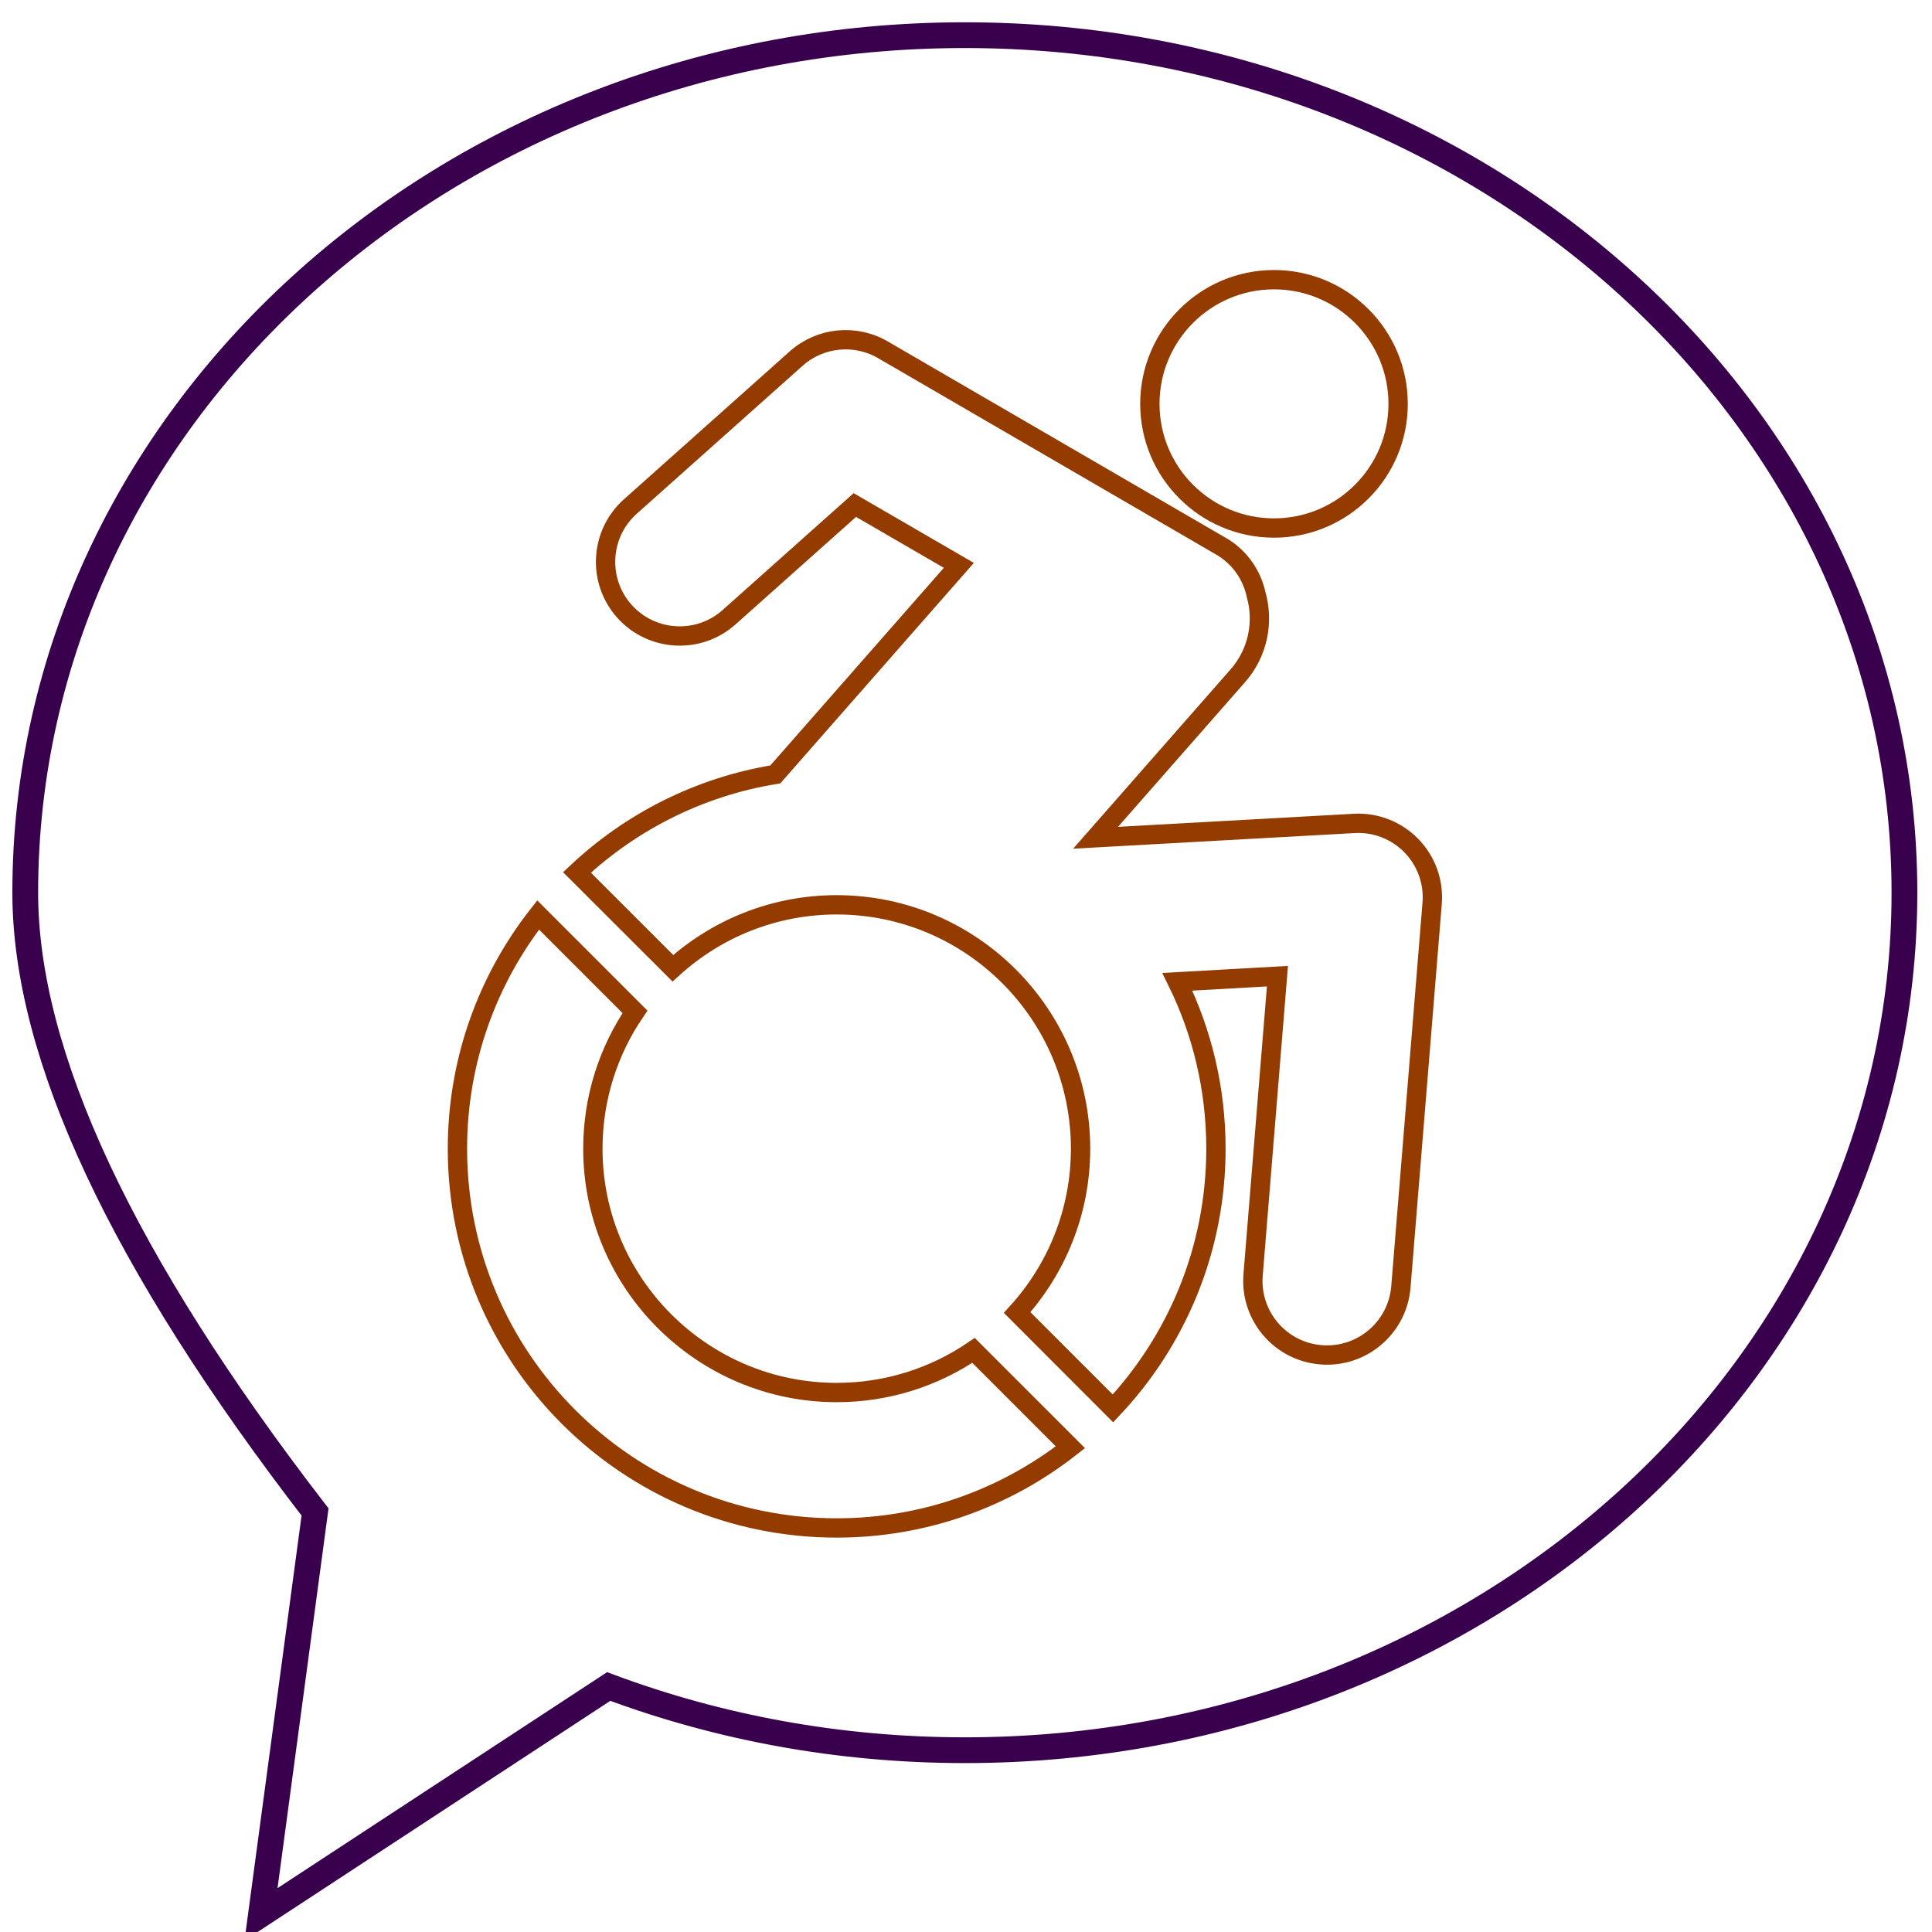
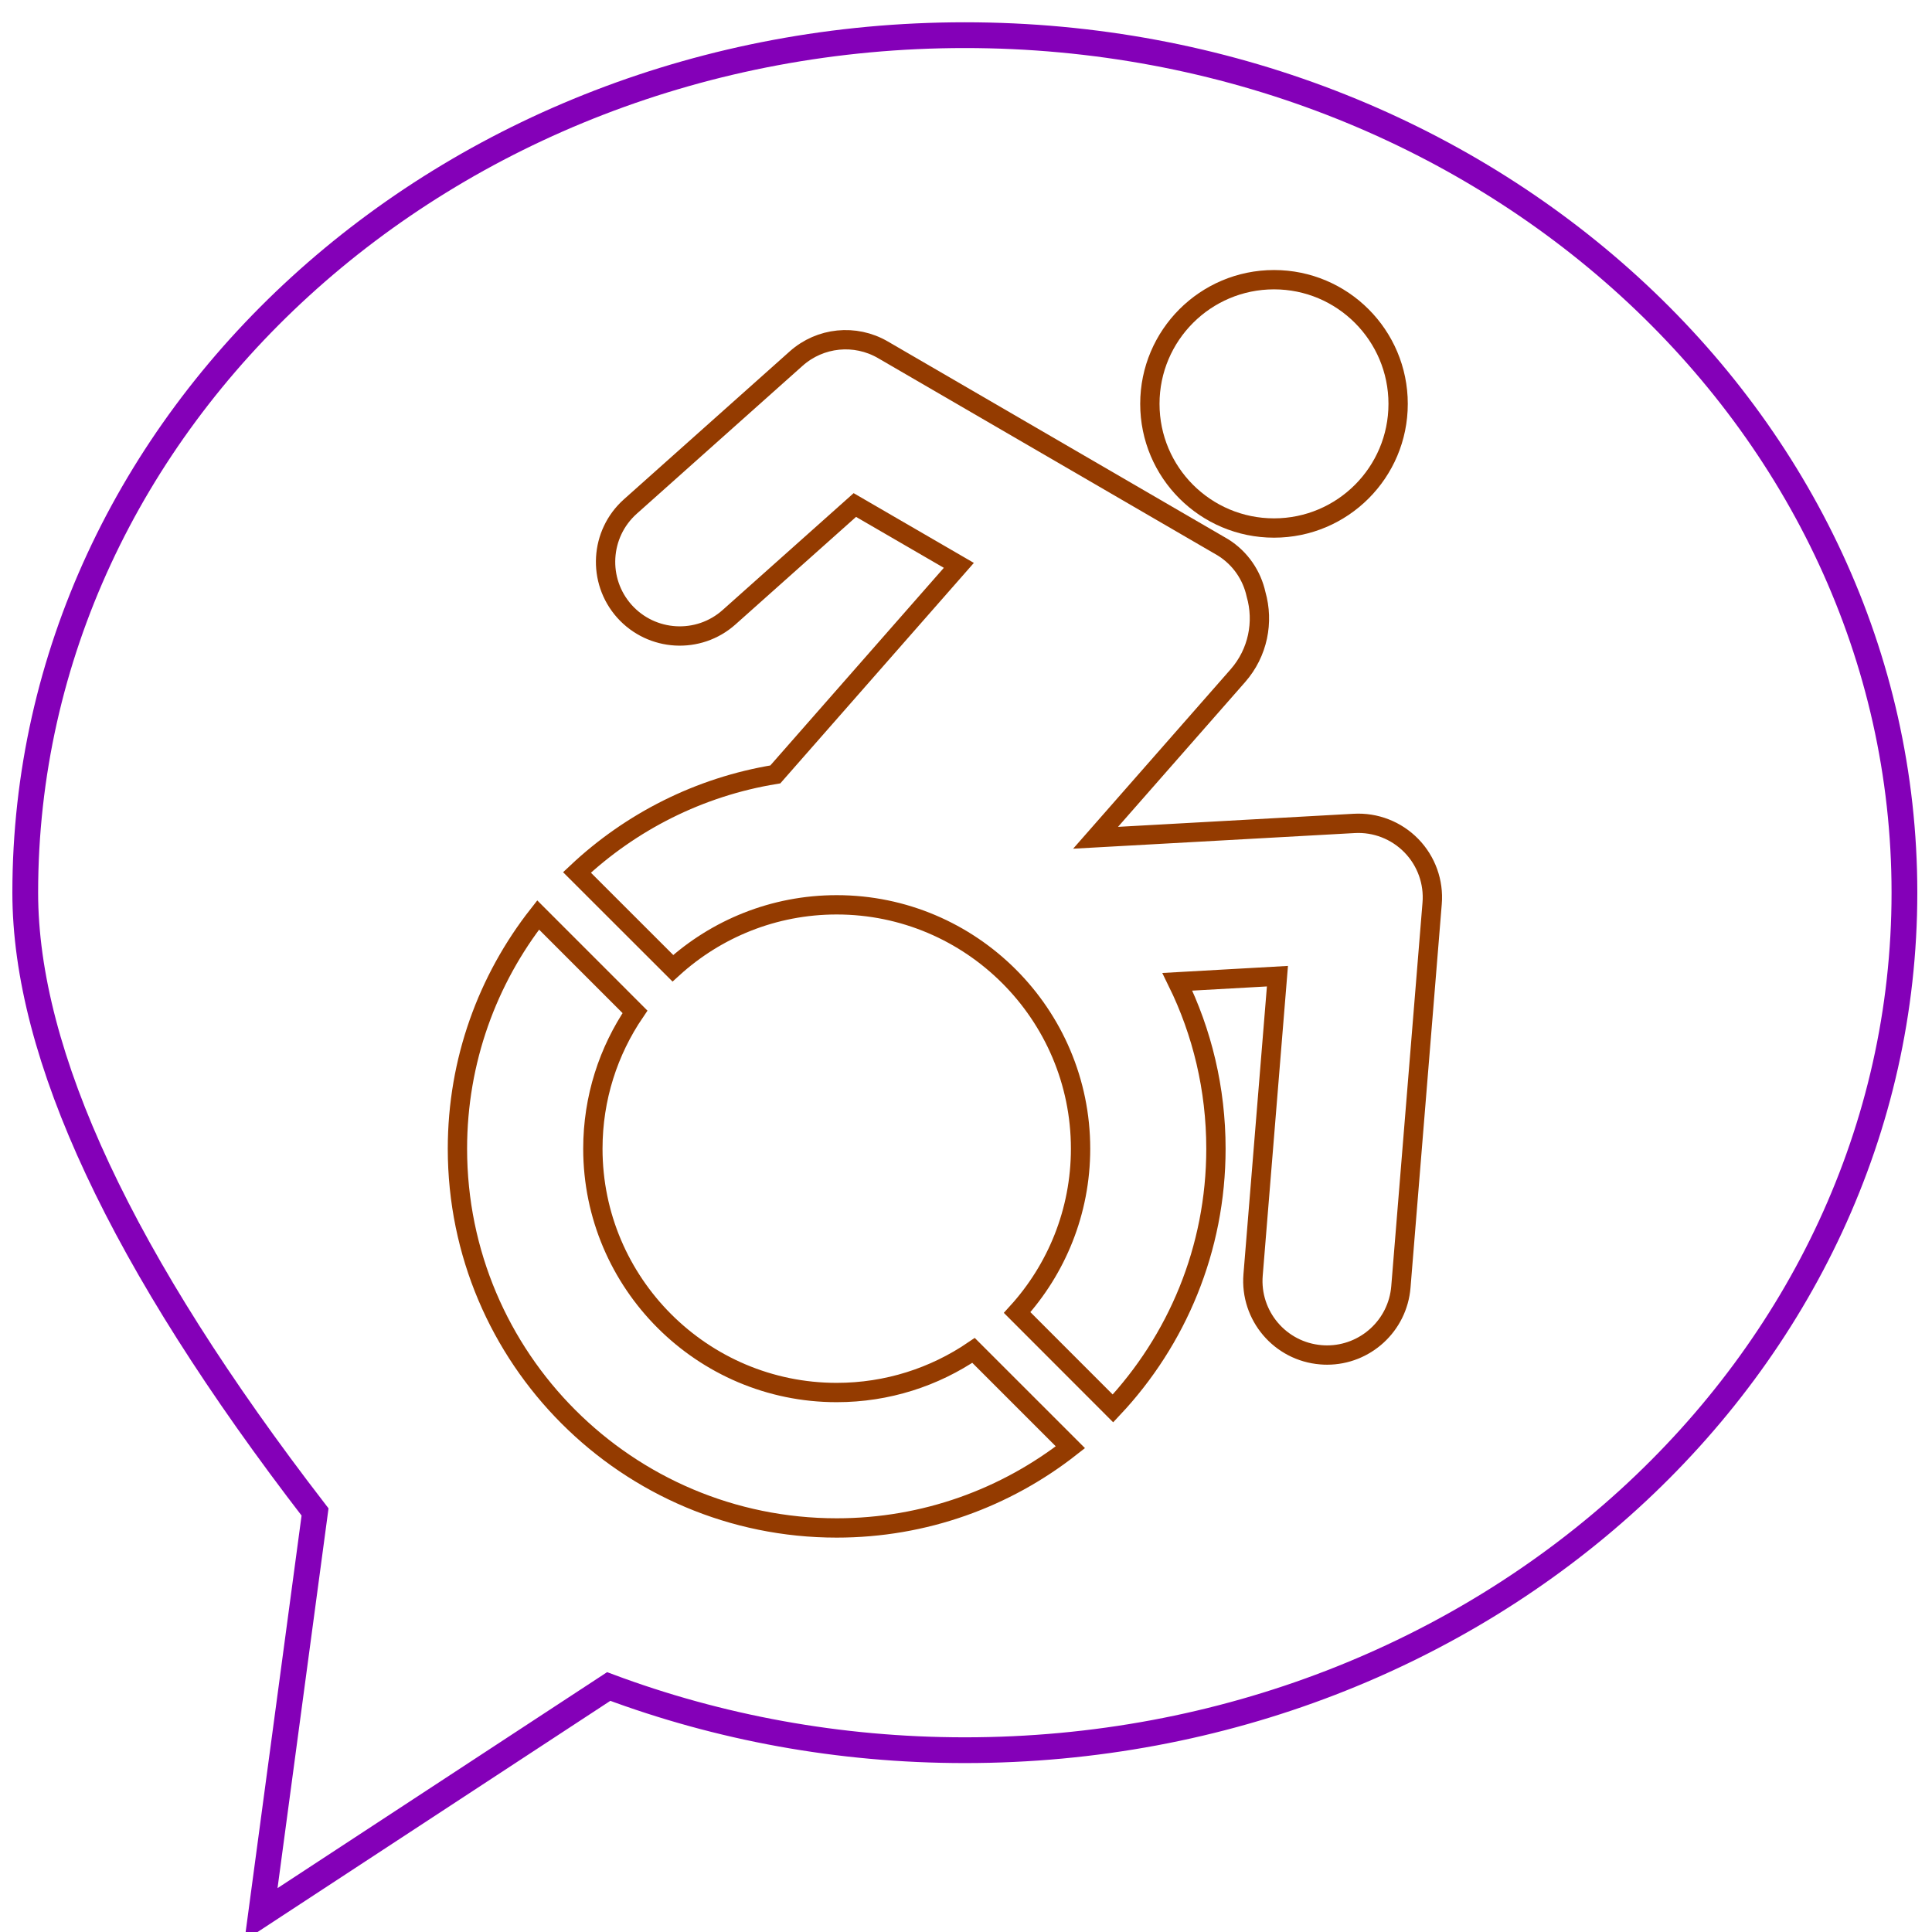
<svg xmlns="http://www.w3.org/2000/svg" xmlns:xlink="http://www.w3.org/1999/xlink" version="1.1" preserveAspectRatio="xMidYMid meet" viewBox="0 0 300 300" width="300" height="300">
  <defs>
-     <path d="M3.92 138.61C3.92 65.07 69.24 5.46 149.82 5.46C230.4 5.46 295.72 65.06 295.72 138.61C295.72 212.15 230.4 271.77 149.83 271.77C130.25 271.77 111.58 268.25 94.52 261.88C90.92 264.24 72.92 276.03 40.53 297.26L48.92 234.78C18.92 195.87 3.92 163.82 3.92 138.61Z" id="a8t6Bqqdp" />
+     <path d="M3.92 138.61C3.92 65.07 69.24 5.46 149.82 5.46C230.4 5.46 295.72 65.06 295.72 138.61C295.72 212.15 230.4 271.77 149.83 271.77C130.25 271.77 111.58 268.25 94.52 261.88C90.92 264.24 72.92 276.03 40.53 297.26L48.92 234.78C18.92 195.87 3.92 163.82 3.92 138.61Z" id="e4uiOLzVy" />
    <path d="M210.27 127.86C207.59 128 194.21 128.75 170.12 130.09C183.38 114.99 190.74 106.6 192.21 104.93C195.36 101.34 196.26 96.56 195.04 92.29C194.4 89.37 192.63 86.7 189.91 85C189.82 84.94 137.09 54.31 137.09 54.31C132.78 51.81 127.36 52.36 123.64 55.67C121.07 57.97 100.46 76.35 97.88 78.65C93.14 82.88 92.72 90.16 96.95 94.91C101.19 99.65 108.47 100.07 113.21 95.84C114.52 94.68 121.03 88.87 132.74 78.42L148.89 87.79C131.79 107.27 122.29 118.08 120.39 120.25C108.57 122.18 97.94 127.62 89.59 135.47C91.08 136.96 102.99 148.87 104.48 150.35C111.2 144.24 120.13 140.5 129.92 140.5C150.8 140.5 167.79 157.49 167.79 178.37C167.79 188.16 164.05 197.09 157.94 203.81C159.42 205.3 171.33 217.21 172.82 218.7C182.73 208.16 188.81 193.98 188.81 178.37C188.81 169.07 186.66 160.27 182.82 152.45C183.85 152.39 189.03 152.1 198.36 151.58C196.09 179.41 194.83 194.87 194.58 197.96C194.06 204.3 198.78 209.86 205.12 210.37C205.44 210.4 205.75 210.41 206.07 210.41C212 210.41 217.04 205.85 217.53 199.83C218.02 193.88 221.9 146.24 222.38 140.29C222.66 136.97 221.48 133.7 219.16 131.32C216.83 128.93 213.59 127.67 210.27 127.86Z" id="b1koXj89QM" />
    <path d="M217.1 62.71C217.1 52.07 208.47 43.43 197.83 43.43C187.18 43.43 178.55 52.07 178.55 62.71C178.55 73.36 187.18 81.99 197.83 81.99C208.47 81.99 217.1 73.36 217.1 62.71Z" id="a1f373MAiN" />
    <path d="M92.06 178.37C92.06 170.5 94.47 163.19 98.6 157.12C97.09 155.62 85.06 143.59 83.56 142.08C75.72 152.08 71.03 164.68 71.03 178.37C71.03 210.89 97.4 237.26 129.92 237.26C143.62 237.26 156.21 232.57 166.21 224.73C164.7 223.23 152.67 211.2 151.17 209.69C145.1 213.82 137.79 216.23 129.92 216.23C109.05 216.23 92.06 199.25 92.06 178.37Z" id="b3KDOAK0j" />
  </defs>
  <g>
    <g>
      <g>
        <g>
-           <use xlink:href="#a8t6Bqqdp" opacity="1" fill-opacity="0" stroke="#39004d" stroke-width="4" stroke-opacity="1" />
+           <use xlink:href="#e4uiOLzVy" opacity="1" fill-opacity="0" stroke="#8400b8" stroke-width="4" stroke-opacity="1" />
        </g>
      </g>
      <g>
        <g>
          <g>
            <g>
              <use xlink:href="#b1koXj89QM" opacity="1" fill-opacity="0" stroke="#943b00" stroke-width="3" stroke-opacity="1" />
            </g>
          </g>
          <g>
            <g>
              <use xlink:href="#a1f373MAiN" opacity="1" fill-opacity="0" stroke="#943b00" stroke-width="3" stroke-opacity="1" />
            </g>
          </g>
        </g>
        <g>
          <g>
            <use xlink:href="#b3KDOAK0j" opacity="1" fill-opacity="0" stroke="#943b00" stroke-width="3" stroke-opacity="1" />
          </g>
        </g>
      </g>
    </g>
  </g>
</svg>
